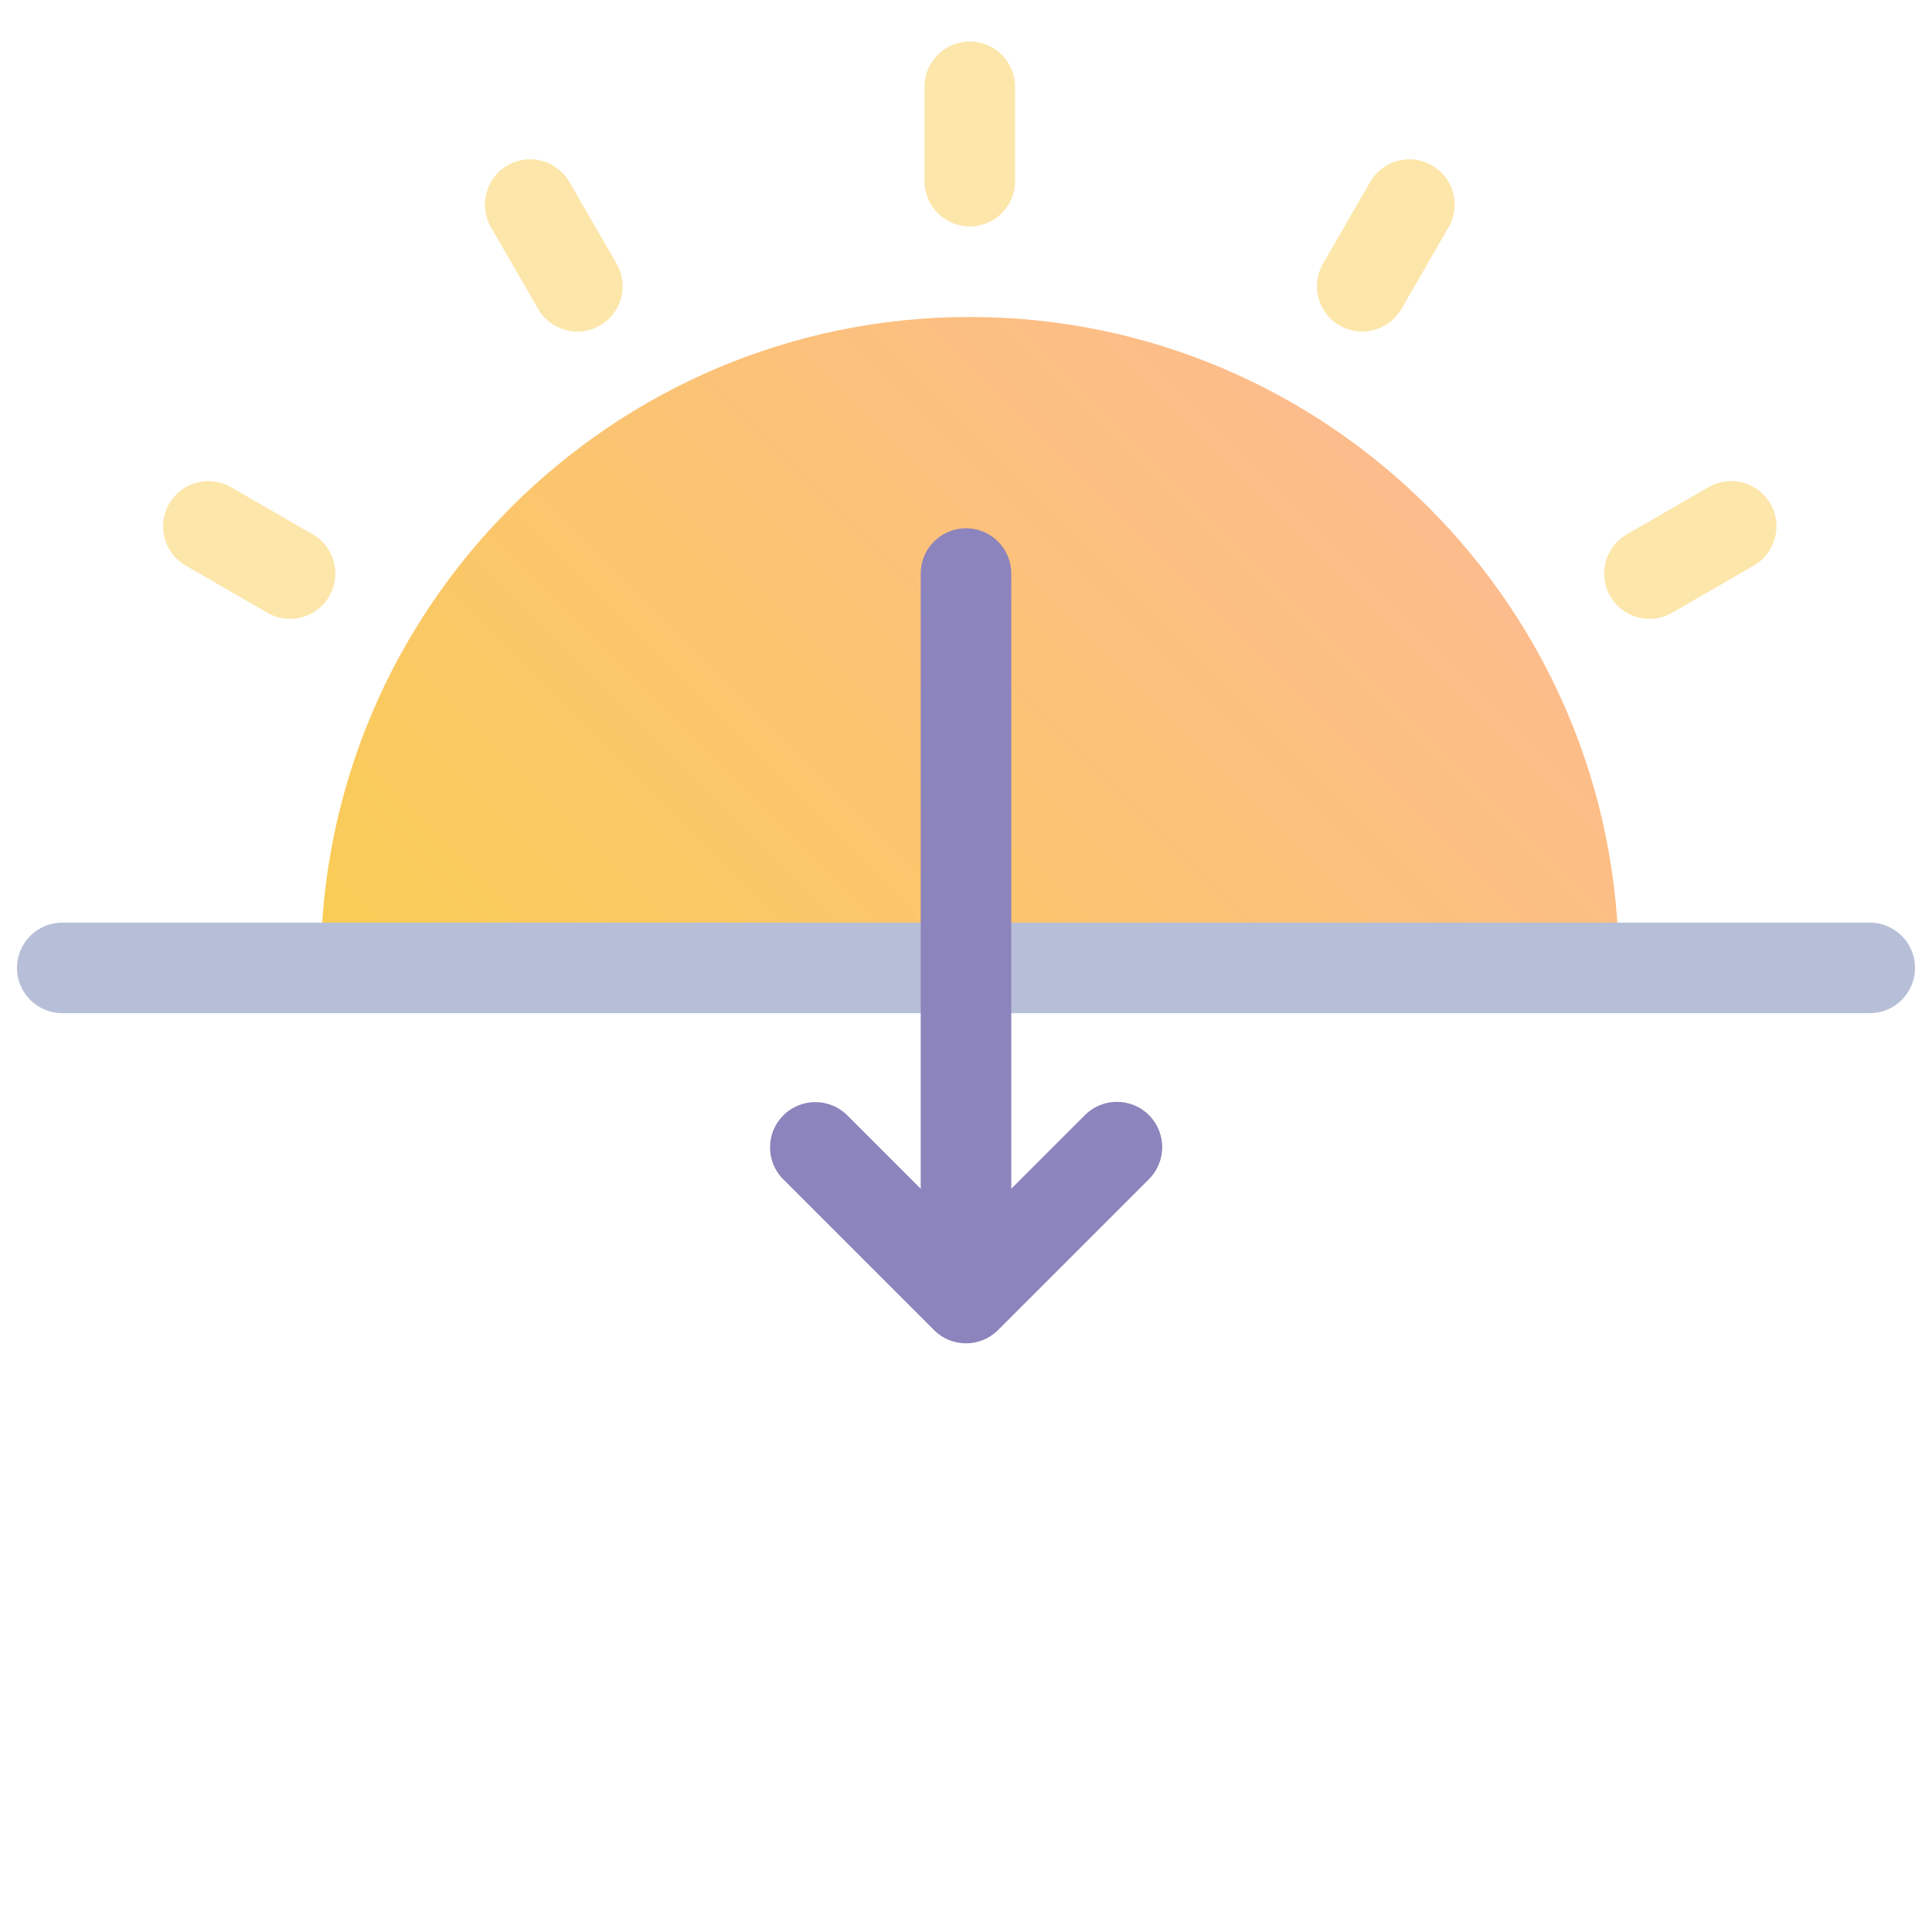
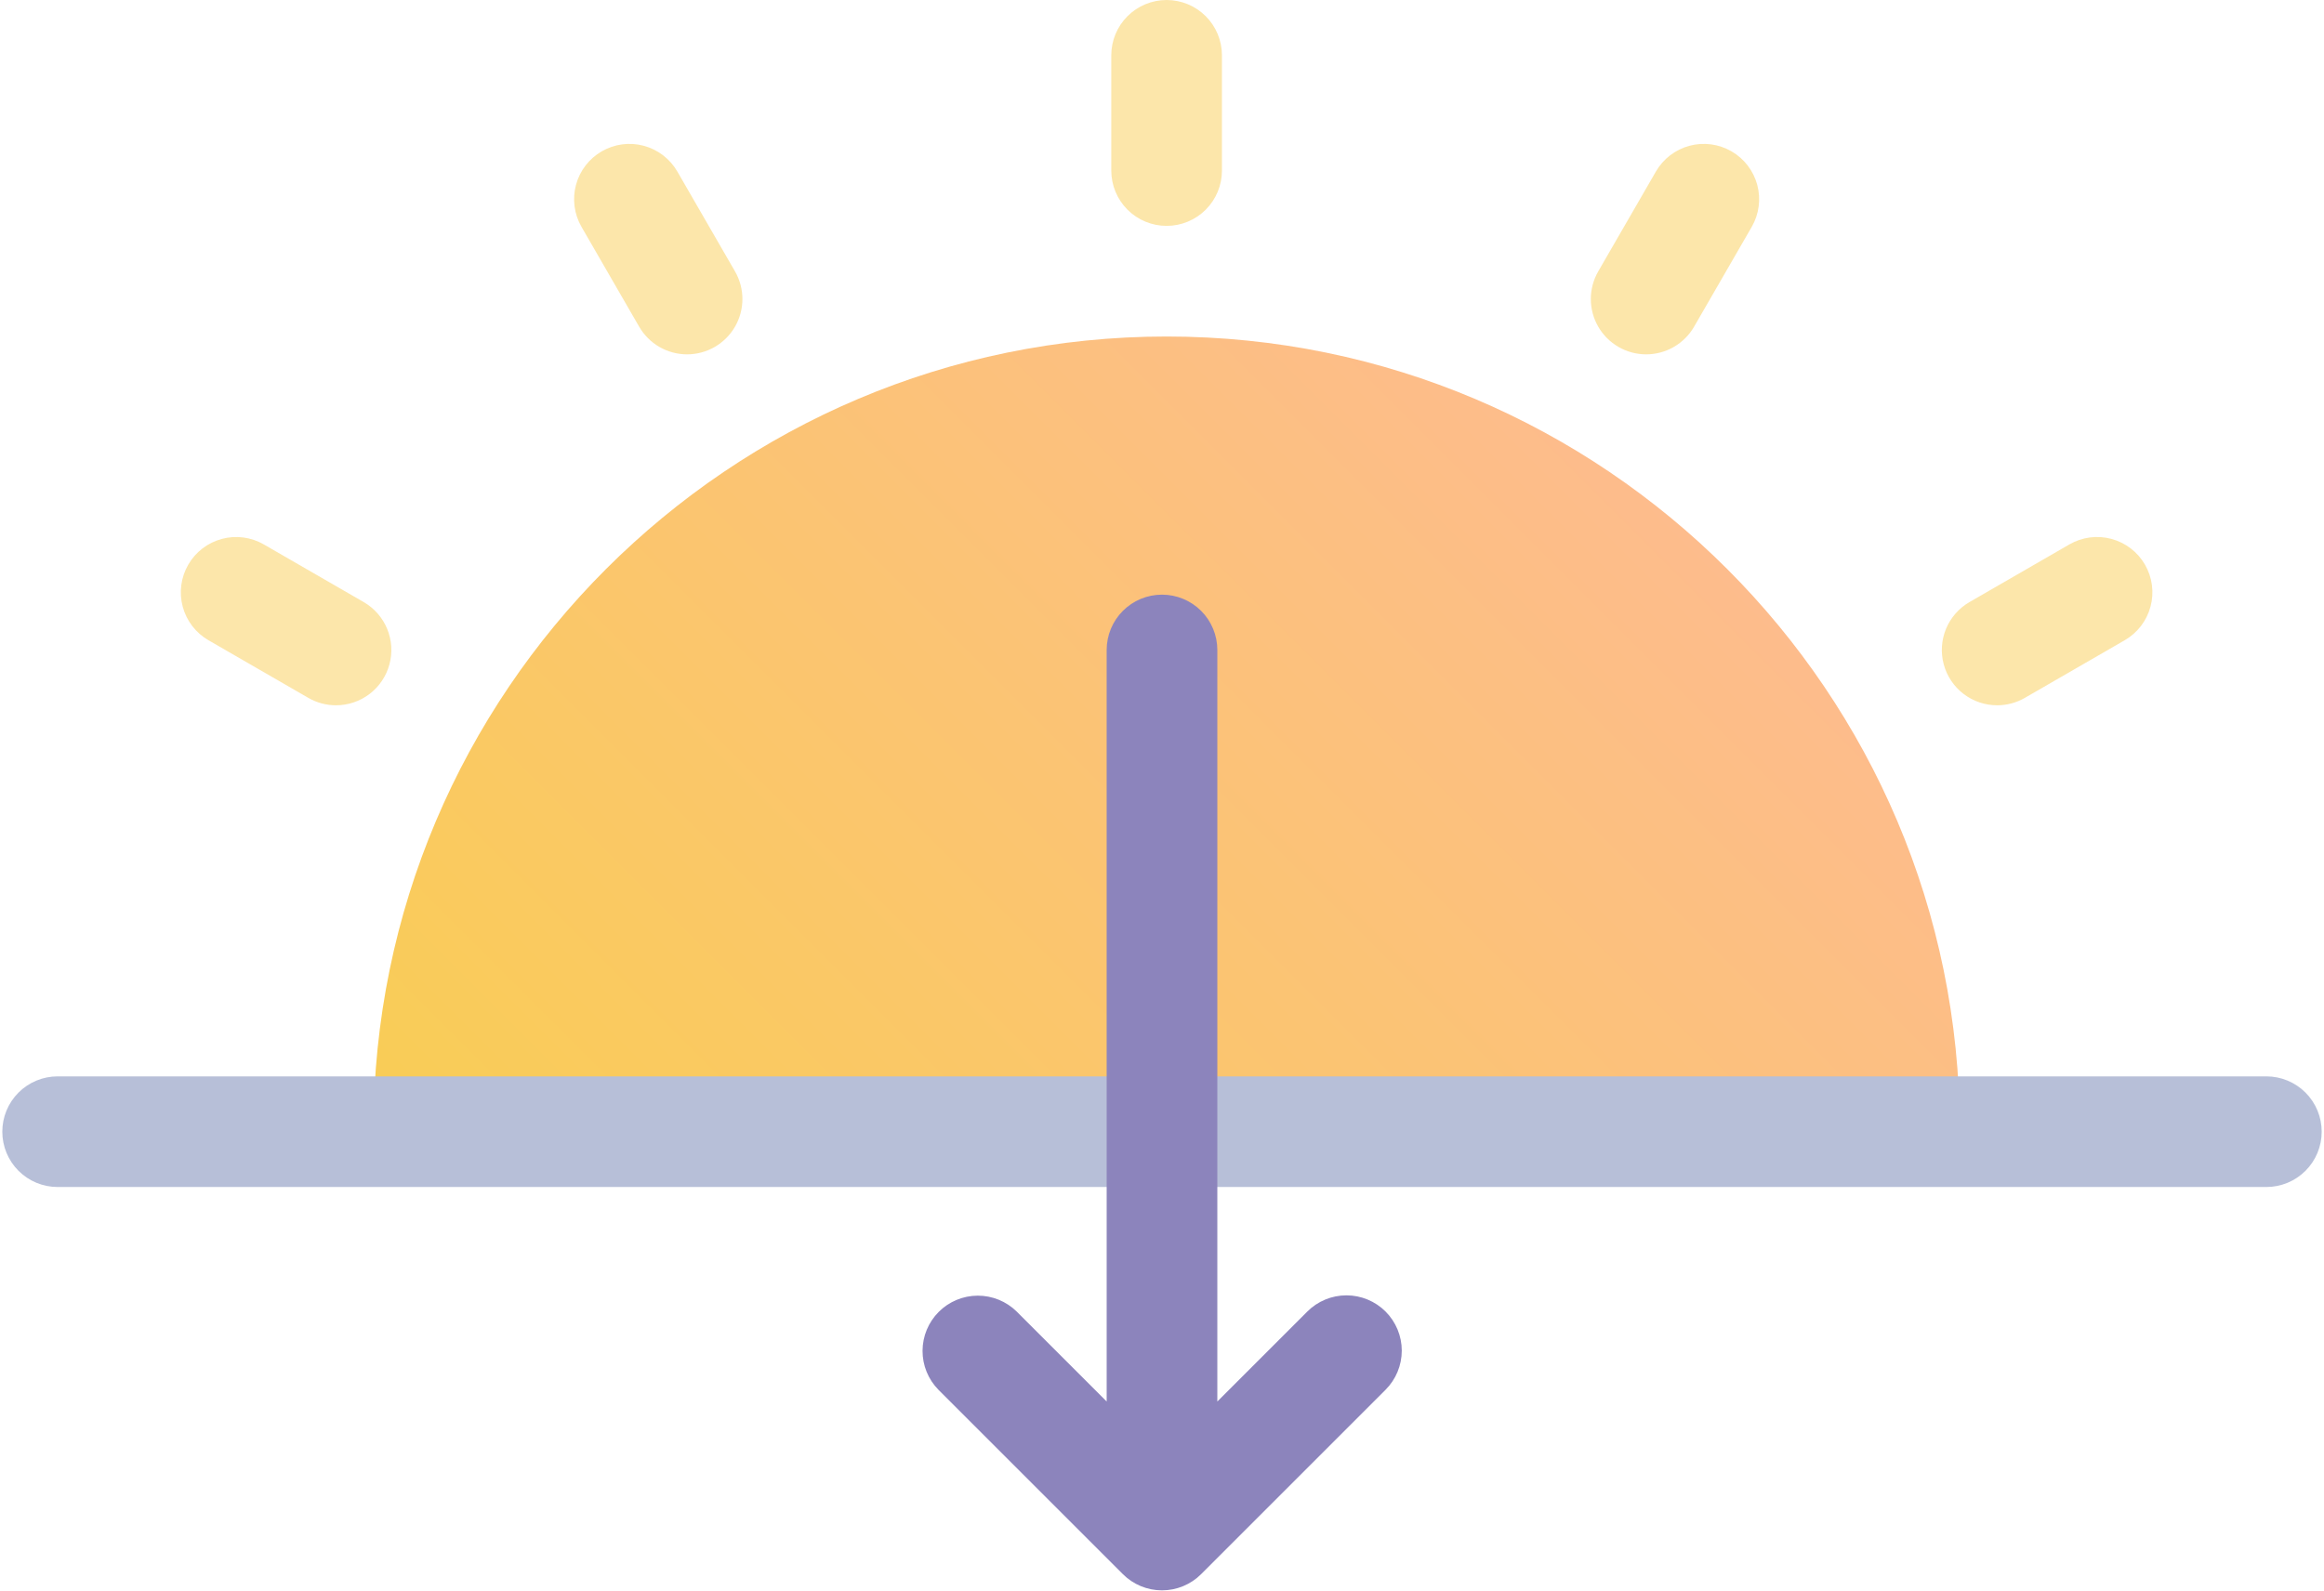
- <svg xmlns="http://www.w3.org/2000/svg" height="512" viewBox="0 0 512 512" width="512">
-   <linearGradient id="New_Gradient_Swatch_34" gradientUnits="userSpaceOnUse" x1="151.975" x2="362.025" y1="327.945" y2="117.895">
-     <stop offset=".015" stop-color="#f9cd55" />
-     <stop offset="1" stop-color="#fdbc8c" />
-   </linearGradient>
-   <g id="_17-sunset" data-name="17-sunset">
-     <g id="gradient">
-       <g fill="#fce6aa">
-         <path d="m257 60a12 12 0 0 1 -12-12v-25a12 12 0 0 1 24 0v25a12 12 0 0 1 -12 12z" />
-         <path d="m153.011 87.869a12 12 0 0 1 -10.4-6l-12.5-21.651a12 12 0 0 1 20.786-12l12.5 21.651a12 12 0 0 1 -10.382 18z" />
-         <path d="m76.856 164a11.956 11.956 0 0 1 -5.989-1.609l-21.651-12.5a12 12 0 0 1 12-20.786l21.651 12.5a12 12 0 0 1 -6.011 22.395z" />
-         <path d="m437.144 164a12 12 0 0 1 -6.011-22.4l21.651-12.5a12 12 0 1 1 12 20.786l-21.651 12.5a11.956 11.956 0 0 1 -5.989 1.614z" />
-         <path d="m360.989 87.869a12 12 0 0 1 -10.382-18l12.5-21.651a12 12 0 0 1 20.786 12l-12.5 21.651a12 12 0 0 1 -10.404 6z" />
-       </g>
-       <path d="m257 84c-94.841 0-172 77.159-172 172a12 12 0 0 0 12 12h320a12 12 0 0 0 12-12c0-94.841-77.159-172-172-172z" fill="url(#New_Gradient_Swatch_34)" />
-       <path d="m495.5 268.5h-479a12 12 0 0 1 0-24h479a12 12 0 0 1 0 24z" fill="#b7bfd8" />
-       <path d="m304.485 295.515a12 12 0 0 0 -16.97 0l-19.515 19.514v-163.029a12 12 0 0 0 -24 0v163.029l-19.515-19.514a12 12 0 0 0 -16.97 16.97l40 40a12 12 0 0 0 16.97 0l40-40a12 12 0 0 0 0-16.97z" fill="#8c84bc" />
-     </g>
-   </g>
+ <svg xmlns="http://www.w3.org/2000/svg" width="504" height="345" viewBox="0 0 504 345" fill="none">
+   <path d="M253 49C249.817 49 246.765 47.736 244.515 45.485C242.264 43.235 241 40.183 241 37V12C241 8.817 242.264 5.765 244.515 3.515C246.765 1.264 249.817 0 253 0C256.183 0 259.235 1.264 261.485 3.515C263.736 5.765 265 8.817 265 12V37C265 40.183 263.736 43.235 261.485 45.485C259.235 47.736 256.183 49 253 49Z" fill="#FCE6AA" />
+   <path d="M149.011 76.869C146.903 76.87 144.832 76.317 143.007 75.263C141.181 74.21 139.665 72.694 138.611 70.869L126.111 49.218C124.52 46.462 124.089 43.186 124.912 40.112C125.736 37.037 127.748 34.416 130.504 32.825C133.26 31.234 136.536 30.802 139.61 31.626C142.685 32.45 145.306 34.462 146.897 37.218L159.397 58.869C160.45 60.693 161.004 62.761 161.005 64.866C161.005 66.972 160.452 69.041 159.4 70.865C158.348 72.688 156.834 74.204 155.011 75.257C153.189 76.311 151.121 76.867 149.015 76.869H149.011Z" fill="#FCE6AA" />
+   <path d="M72.856 153C70.753 153 68.687 152.445 66.867 151.391L45.216 138.891C42.46 137.3 40.448 134.679 39.624 131.604C38.801 128.53 39.232 125.254 40.823 122.498C42.414 119.742 45.035 117.73 48.11 116.906C51.184 116.083 54.46 116.514 57.216 118.105L78.867 130.605C81.157 131.926 82.947 133.966 83.958 136.408C84.97 138.85 85.147 141.558 84.462 144.111C83.776 146.664 82.267 148.919 80.169 150.527C78.07 152.134 75.499 153.003 72.856 153V153Z" fill="#FCE6AA" />
+   <path d="M433.144 153C430.499 153.005 427.926 152.137 425.826 150.529C423.726 148.921 422.215 146.665 421.53 144.11C420.844 141.556 421.022 138.846 422.035 136.403C423.049 133.96 424.841 131.92 427.133 130.6L448.784 118.1C451.54 116.509 454.816 116.078 457.89 116.901C460.965 117.725 463.586 119.737 465.177 122.493C466.768 125.249 467.199 128.525 466.376 131.599C465.552 134.674 463.54 137.295 460.784 138.886L439.133 151.386C437.313 152.441 435.248 152.998 433.144 153V153Z" fill="#FCE6AA" />
+   <path d="M356.989 76.869C354.883 76.867 352.815 76.311 350.993 75.257C349.17 74.204 347.656 72.688 346.604 70.865C345.552 69.041 344.999 66.972 344.999 64.866C345 62.761 345.554 60.693 346.607 58.869L359.107 37.218C360.698 34.462 363.319 32.45 366.394 31.626C369.468 30.802 372.744 31.234 375.5 32.825C378.256 34.416 380.268 37.037 381.092 40.112C381.915 43.186 381.484 46.462 379.893 49.218L367.393 70.869C366.339 72.695 364.822 74.211 362.996 75.264C361.169 76.317 359.097 76.871 356.989 76.869V76.869Z" fill="#FCE6AA" />
+   <path d="M253 73C158.159 73 81 150.159 81 245C81 248.183 82.264 251.235 84.515 253.485C86.765 255.736 89.817 257 93 257H413C416.183 257 419.235 255.736 421.485 253.485C423.736 251.235 425 248.183 425 245C425 150.159 347.841 73 253 73Z" fill="url(#paint0_linear)" />
+   <path d="M491.5 257.5H12.5C9.317 257.5 6.265 256.236 4.015 253.985C1.764 251.735 0.5 248.683 0.5 245.5C0.5 242.317 1.764 239.265 4.015 237.015C6.265 234.764 9.317 233.5 12.5 233.5H491.5C494.683 233.5 497.735 234.764 499.985 237.015C502.236 239.265 503.5 242.317 503.5 245.5C503.5 248.683 502.236 251.735 499.985 253.985C497.735 256.236 494.683 257.5 491.5 257.5Z" fill="#B7BFD8" />
+   <path d="M300.485 284.515C298.235 282.265 295.182 281.001 292 281.001C288.818 281.001 285.765 282.265 283.515 284.515L264 304.029V141C264 137.817 262.736 134.765 260.485 132.515C258.235 130.264 255.183 129 252 129C248.817 129 245.765 130.264 243.515 132.515C241.264 134.765 240 137.817 240 141V304.029L220.485 284.515C218.228 282.295 215.186 281.056 212.02 281.069C208.855 281.082 205.822 282.345 203.584 284.584C201.345 286.822 200.082 289.855 200.069 293.02C200.056 296.186 201.295 299.228 203.515 301.485L243.515 341.485C245.765 343.735 248.818 344.999 252 344.999C255.182 344.999 258.235 343.735 260.485 341.485L300.485 301.485C302.735 299.235 303.999 296.182 303.999 293C303.999 289.818 302.735 286.765 300.485 284.515Z" fill="#8C84BC" />
+   <defs>
+     <linearGradient id="paint0_linear" x1="147.975" y1="316.945" x2="358.025" y2="106.895" gradientUnits="userSpaceOnUse">
+       <stop offset="0.015" stop-color="#F9CD55" />
+       <stop offset="1" stop-color="#FDBC8C" />
+     </linearGradient>
+   </defs>
</svg>
